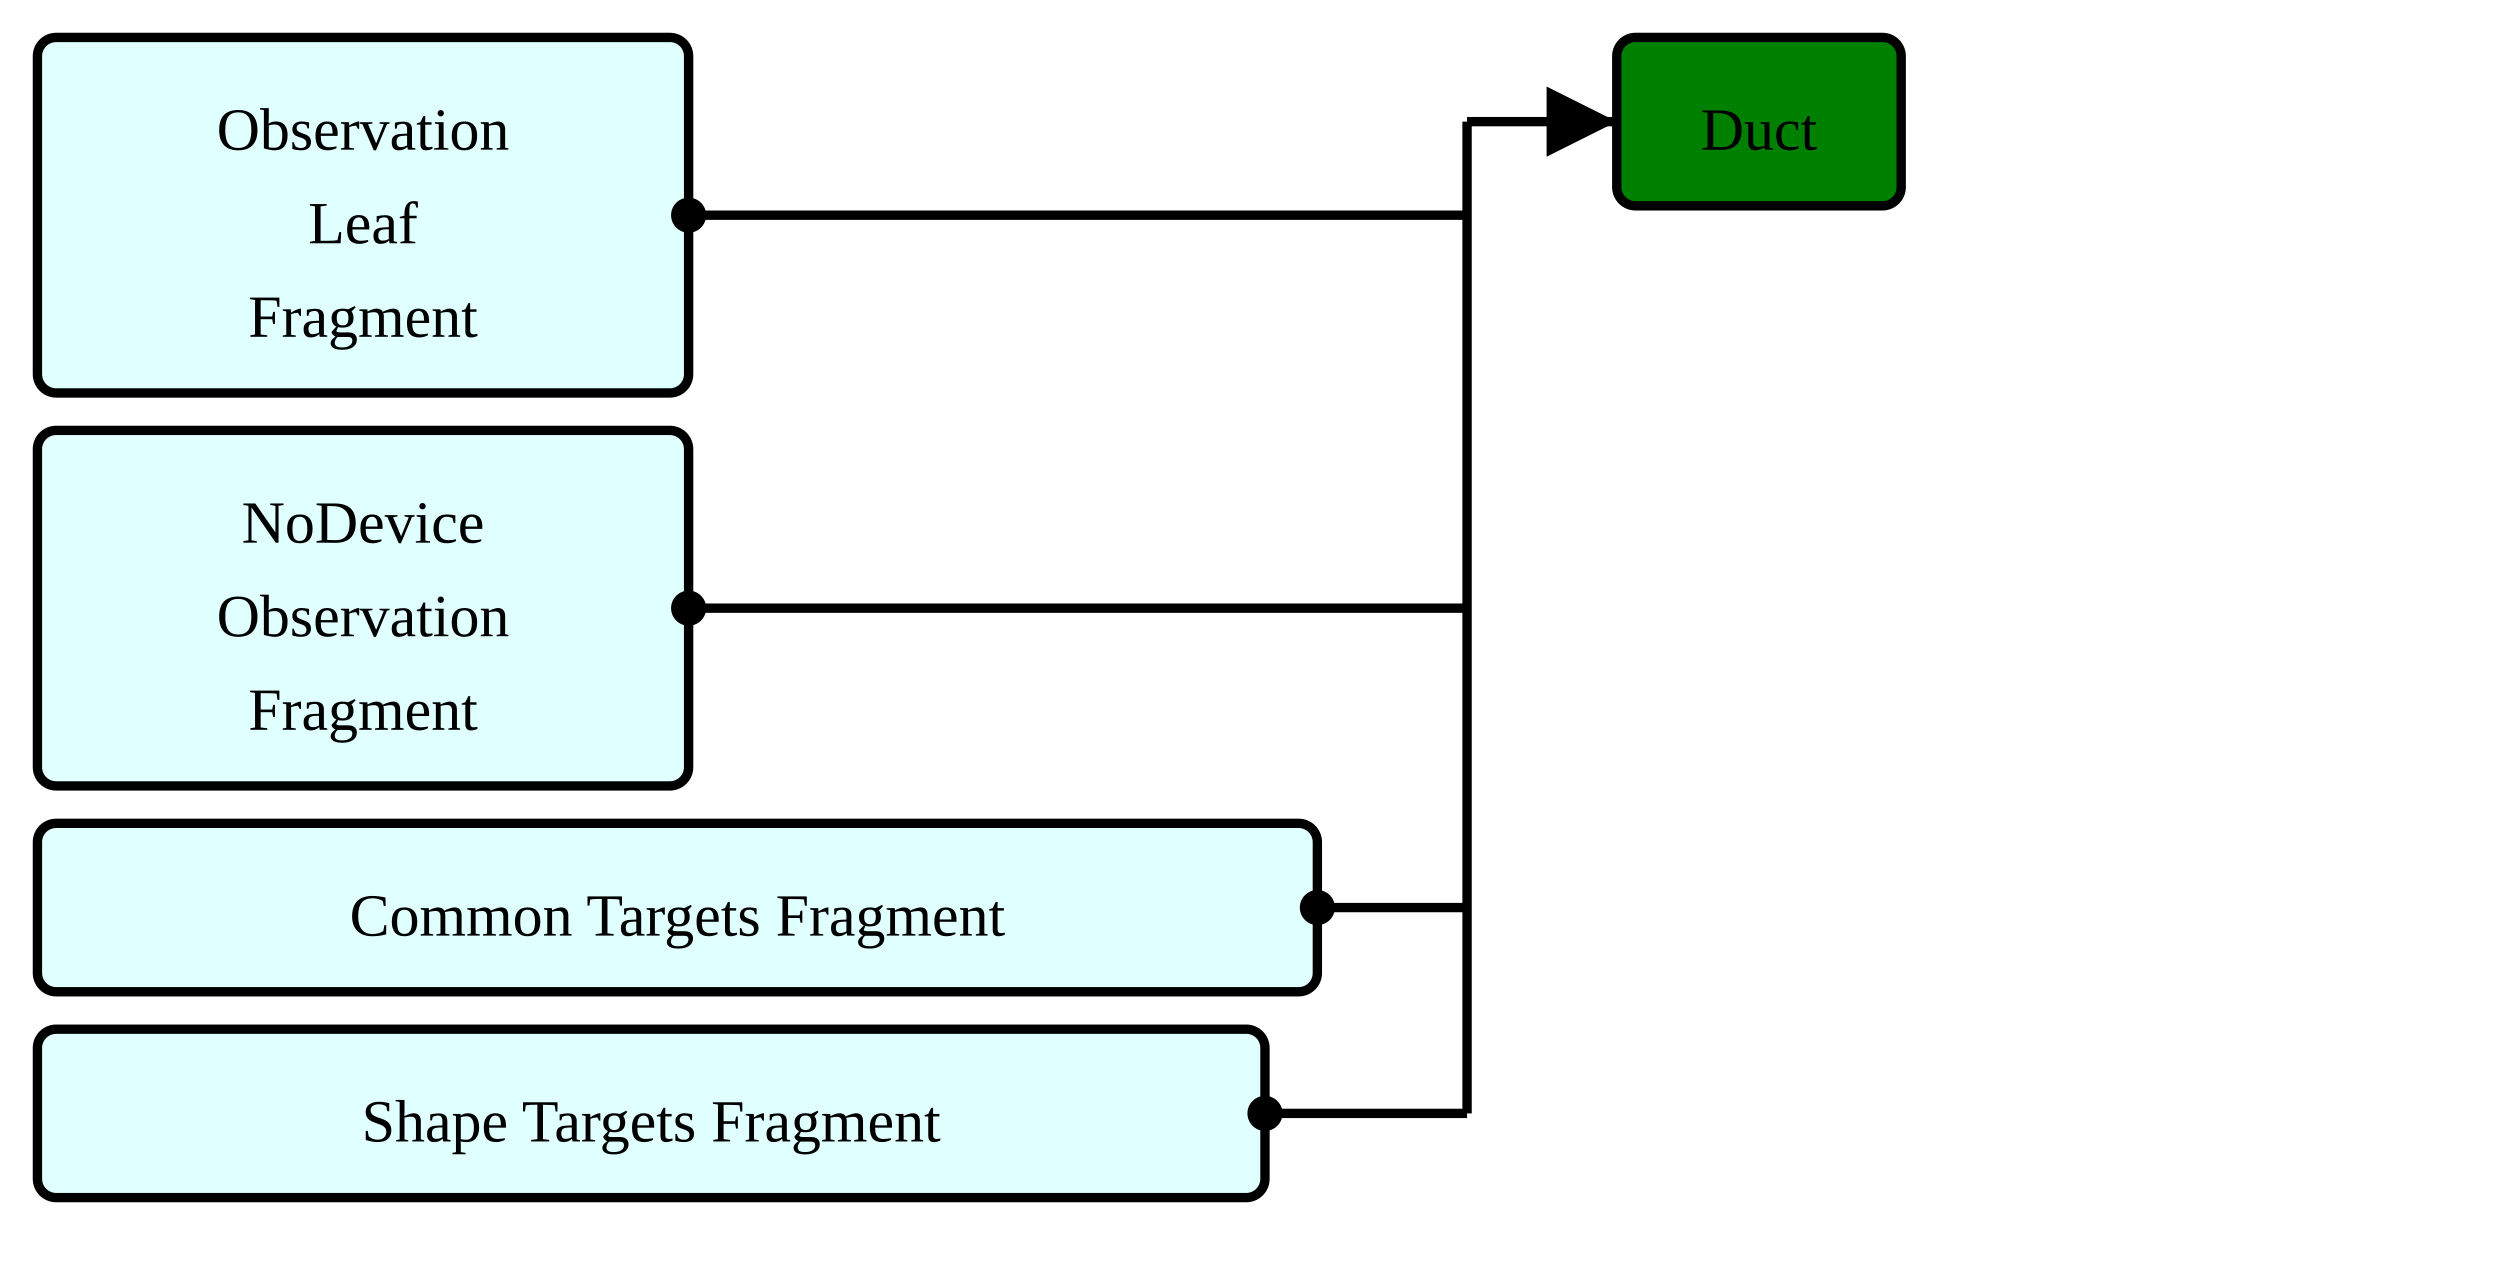
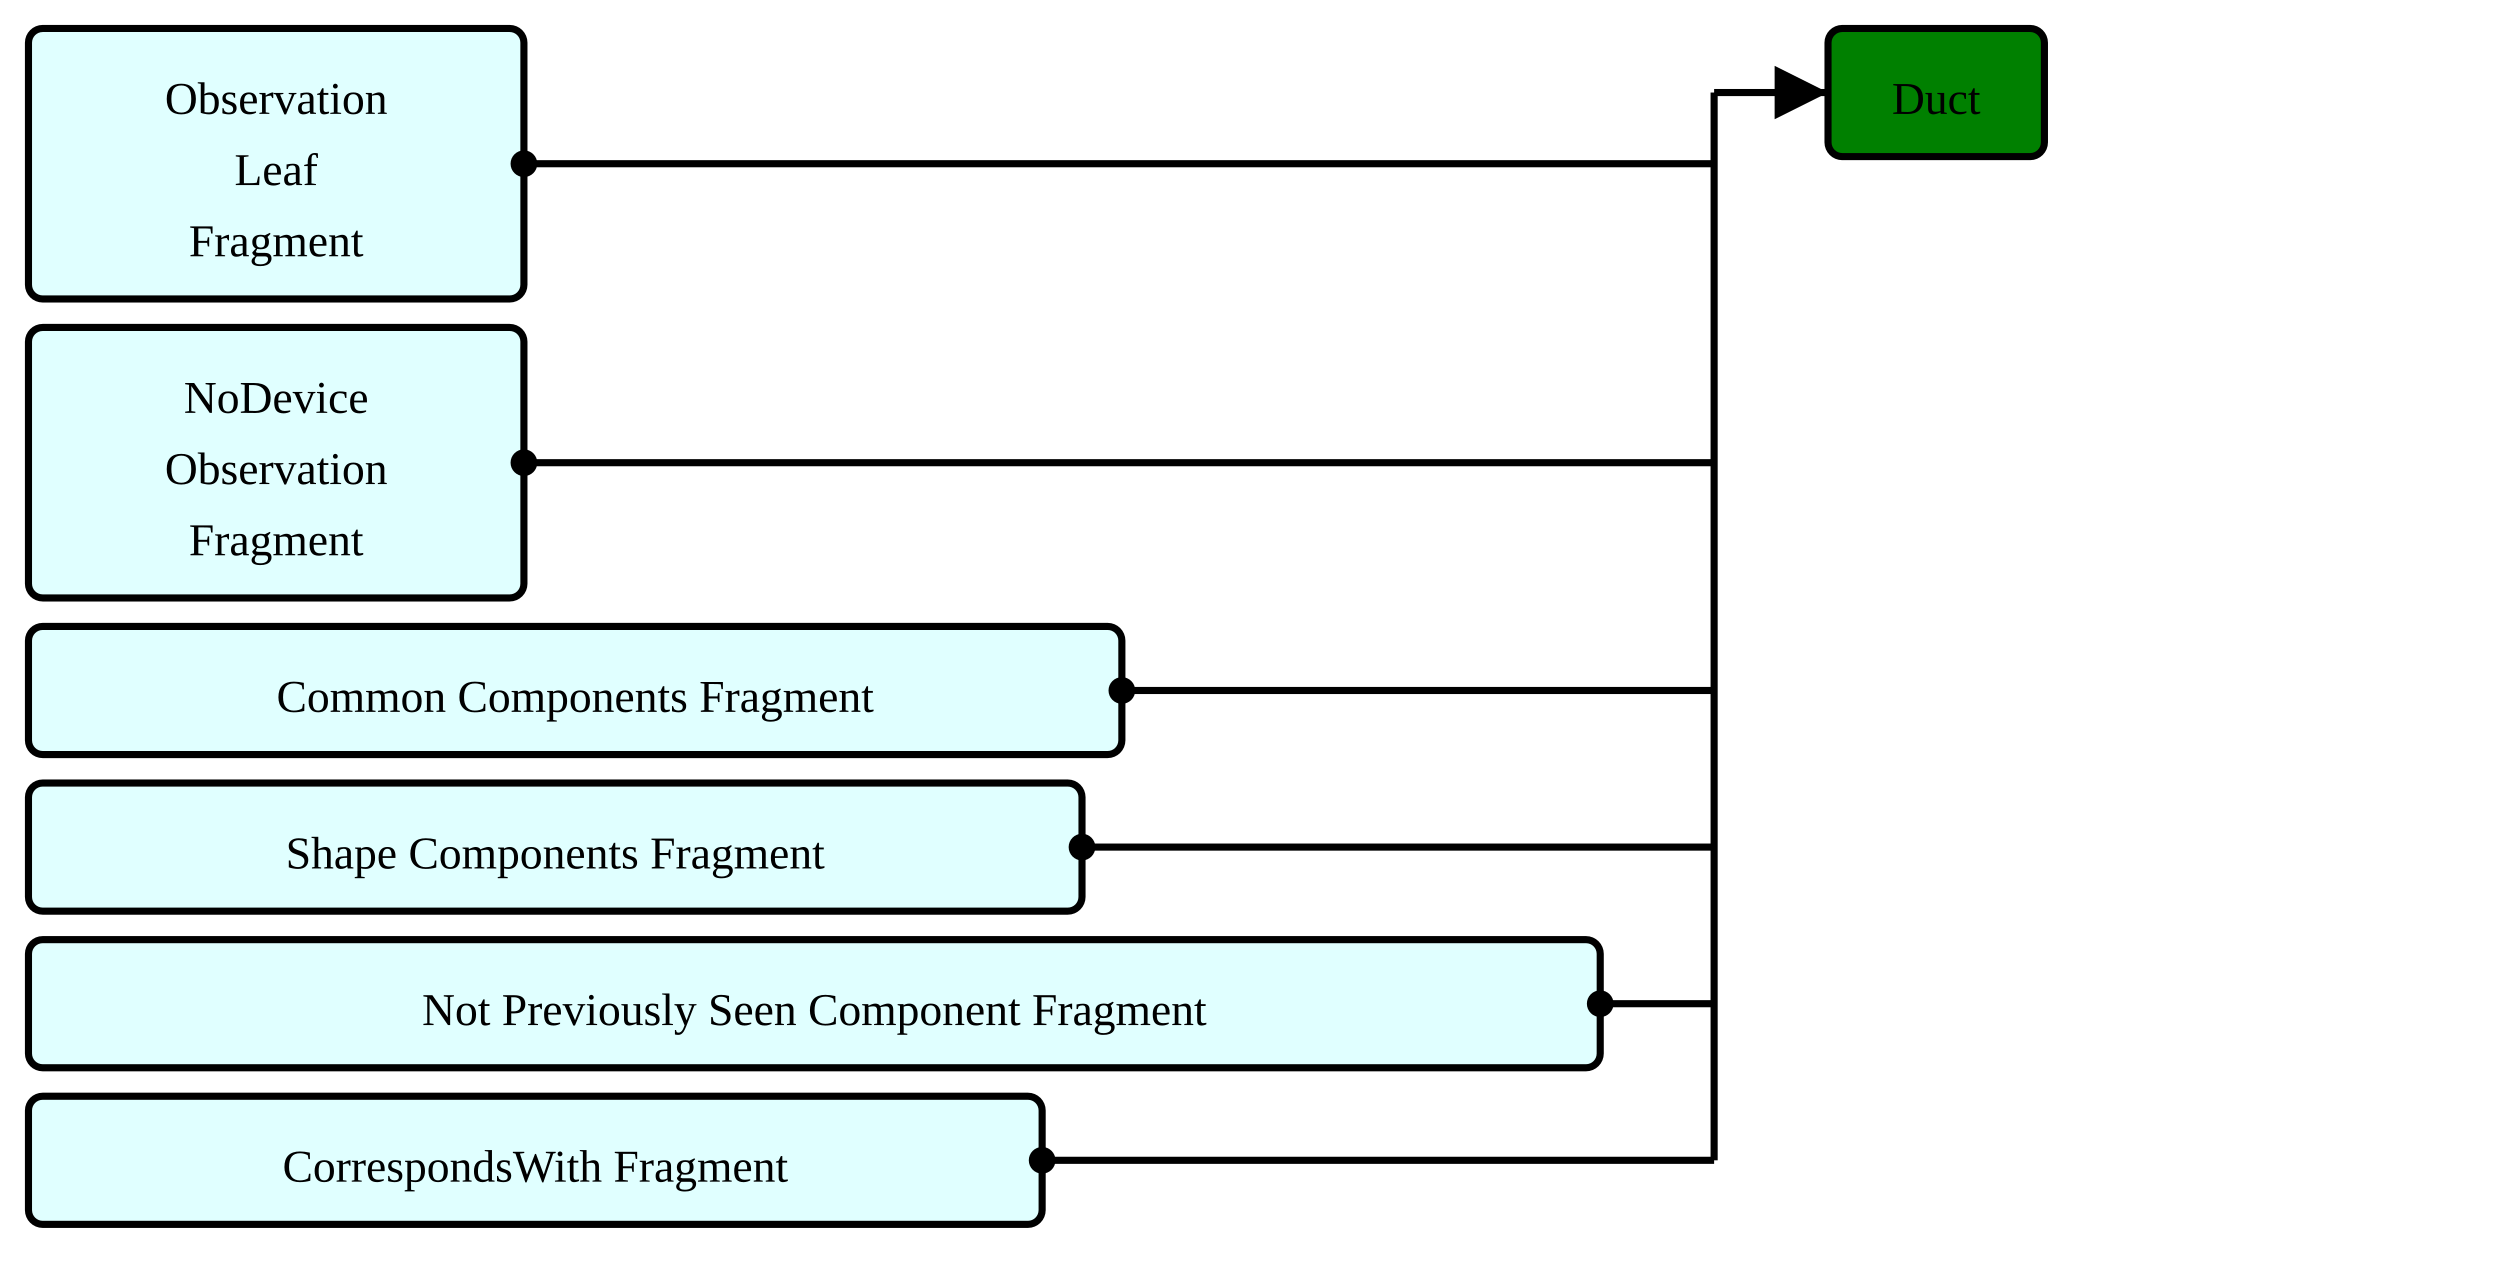
- <svg xmlns="http://www.w3.org/2000/svg" version="1.1" width="501" height="255">
+ <svg xmlns="http://www.w3.org/2000/svg" version="1.1" width="658.5" height="337.5">
  <defs>
    <marker id="arrowStart" markerWidth="3.75" markerHeight="3.75" markerUnits="px" refX="1.875" refY="1.875">
      <circle fill="Black" stroke-width="0" cx="1.875" cy="1.875" r="1.875" />
    </marker>
    <marker id="arrowEnd" markerWidth="7.5" markerHeight="7.5" markerUnits="px" refX="7.5" refY="3.75">
      <polygon fill="Black" stroke-width="0" points="0 0 7.5 3.75 0 7.5" />
    </marker>
  </defs>
  <g>
    <g transform="translate(7.5 7.5)">
      <rect fill="LightCyan" stroke="Black" stroke-width="1.875" x="0" y="0" width="130.5" height="71.25" rx="3.75" ry="3.75" />
      <a href="./StructureDefinition-ObservationLeafFragment.html" target="_top">
        <text x="65.25" y="22.5" text-anchor="middle">Observation</text>
      </a>
      <a href="./StructureDefinition-ObservationLeafFragment.html" target="_top">
        <text x="65.25" y="41.25" text-anchor="middle">Leaf</text>
      </a>
      <a href="./StructureDefinition-ObservationLeafFragment.html" target="_top">
        <text x="65.25" y="60" text-anchor="middle">Fragment</text>
      </a>
    </g>
    <g transform="translate(7.5 86.25)">
      <rect fill="LightCyan" stroke="Black" stroke-width="1.875" x="0" y="0" width="130.5" height="71.25" rx="3.75" ry="3.75" />
      <a href="./StructureDefinition-BreastRadObservationNoDeviceFragment.html" target="_top">
        <text x="65.25" y="22.5" text-anchor="middle">NoDevice</text>
      </a>
      <a href="./StructureDefinition-BreastRadObservationNoDeviceFragment.html" target="_top">
        <text x="65.25" y="41.25" text-anchor="middle">Observation</text>
      </a>
      <a href="./StructureDefinition-BreastRadObservationNoDeviceFragment.html" target="_top">
        <text x="65.25" y="60" text-anchor="middle">Fragment</text>
      </a>
    </g>
    <g transform="translate(7.5 165)">
-       <rect fill="LightCyan" stroke="Black" stroke-width="1.875" x="0" y="0" width="256.5" height="33.75" rx="3.75" ry="3.75" />
-       <a href="./StructureDefinition-CommonTargetsFragment.html" target="_top">
-         <text x="128.25" y="22.5" text-anchor="middle">Common Targets Fragment</text>
+       <rect fill="LightCyan" stroke="Black" stroke-width="1.875" x="0" y="0" width="288" height="33.75" rx="3.75" ry="3.75" />
+       <a href="./StructureDefinition-CommonComponentsFragment.html" target="_top">
+         <text x="144" y="22.5" text-anchor="middle">Common Components Fragment</text>
      </a>
    </g>
    <g transform="translate(7.5 206.25)">
-       <rect fill="LightCyan" stroke="Black" stroke-width="1.875" x="0" y="0" width="246" height="33.75" rx="3.75" ry="3.75" />
-       <a href="./StructureDefinition-ShapeTargetsFragment.html" target="_top">
-         <text x="123" y="22.5" text-anchor="middle">Shape Targets Fragment</text>
+       <rect fill="LightCyan" stroke="Black" stroke-width="1.875" x="0" y="0" width="277.5" height="33.75" rx="3.75" ry="3.75" />
+       <a href="./StructureDefinition-ShapeComponentsFragment.html" target="_top">
+         <text x="138.75" y="22.5" text-anchor="middle">Shape Components Fragment</text>
      </a>
    </g>
-     <line stroke="Black" stroke-width="1.875" marker-end="url(#arrowEnd)" x1="294" y1="24.375" x2="324" y2="24.375" />
-     <line stroke="Black" stroke-width="1.875" marker-start="url(#arrowStart)" x1="138" y1="43.125" x2="294" y2="43.125" />
-     <line stroke="Black" stroke-width="1.875" marker-start="url(#arrowStart)" x1="138" y1="121.875" x2="294" y2="121.875" />
-     <line stroke="Black" stroke-width="1.875" marker-start="url(#arrowStart)" x1="264" y1="181.875" x2="294" y2="181.875" />
-     <line stroke="Black" stroke-width="1.875" marker-start="url(#arrowStart)" x1="253.5" y1="223.125" x2="294" y2="223.125" />
-     <line stroke="Black" stroke-width="1.875" x1="294" y1="24.375" x2="294" y2="223.125" />
+     <g transform="translate(7.5 247.5)">
+       <rect fill="LightCyan" stroke="Black" stroke-width="1.875" x="0" y="0" width="414" height="33.75" rx="3.75" ry="3.75" />
+       <a href="./StructureDefinition-NotPreviouslySeenComponentFragment.html" target="_top">
+         <text x="207" y="22.5" text-anchor="middle">Not Previously Seen Component Fragment</text>
+       </a>
+     </g>
+     <g transform="translate(7.5 288.75)">
+       <rect fill="LightCyan" stroke="Black" stroke-width="1.875" x="0" y="0" width="267" height="33.75" rx="3.75" ry="3.75" />
+       <a href="./StructureDefinition-CorrespondsWithFragment.html" target="_top">
+         <text x="133.5" y="22.5" text-anchor="middle">CorrespondsWith Fragment</text>
+       </a>
+     </g>
+     <line stroke="Black" stroke-width="1.875" marker-end="url(#arrowEnd)" x1="451.5" y1="24.375" x2="481.5" y2="24.375" />
+     <line stroke="Black" stroke-width="1.875" marker-start="url(#arrowStart)" x1="138" y1="43.125" x2="451.5" y2="43.125" />
+     <line stroke="Black" stroke-width="1.875" marker-start="url(#arrowStart)" x1="138" y1="121.875" x2="451.5" y2="121.875" />
+     <line stroke="Black" stroke-width="1.875" marker-start="url(#arrowStart)" x1="295.5" y1="181.875" x2="451.5" y2="181.875" />
+     <line stroke="Black" stroke-width="1.875" marker-start="url(#arrowStart)" x1="285" y1="223.125" x2="451.5" y2="223.125" />
+     <line stroke="Black" stroke-width="1.875" marker-start="url(#arrowStart)" x1="421.5" y1="264.375" x2="451.5" y2="264.375" />
+     <line stroke="Black" stroke-width="1.875" marker-start="url(#arrowStart)" x1="274.5" y1="305.625" x2="451.5" y2="305.625" />
+     <line stroke="Black" stroke-width="1.875" x1="451.5" y1="24.375" x2="451.5" y2="305.625" />
  </g>
  <g>
-     <g transform="translate(324 7.5)">
+     <g transform="translate(481.5 7.5)">
      <rect fill="Green" stroke="Black" stroke-width="1.875" x="0" y="0" width="57" height="33.75" rx="3.75" ry="3.75" />
      <text x="28.5" y="22.5" text-anchor="middle">Duct</text>
    </g>
  </g>
</svg>
